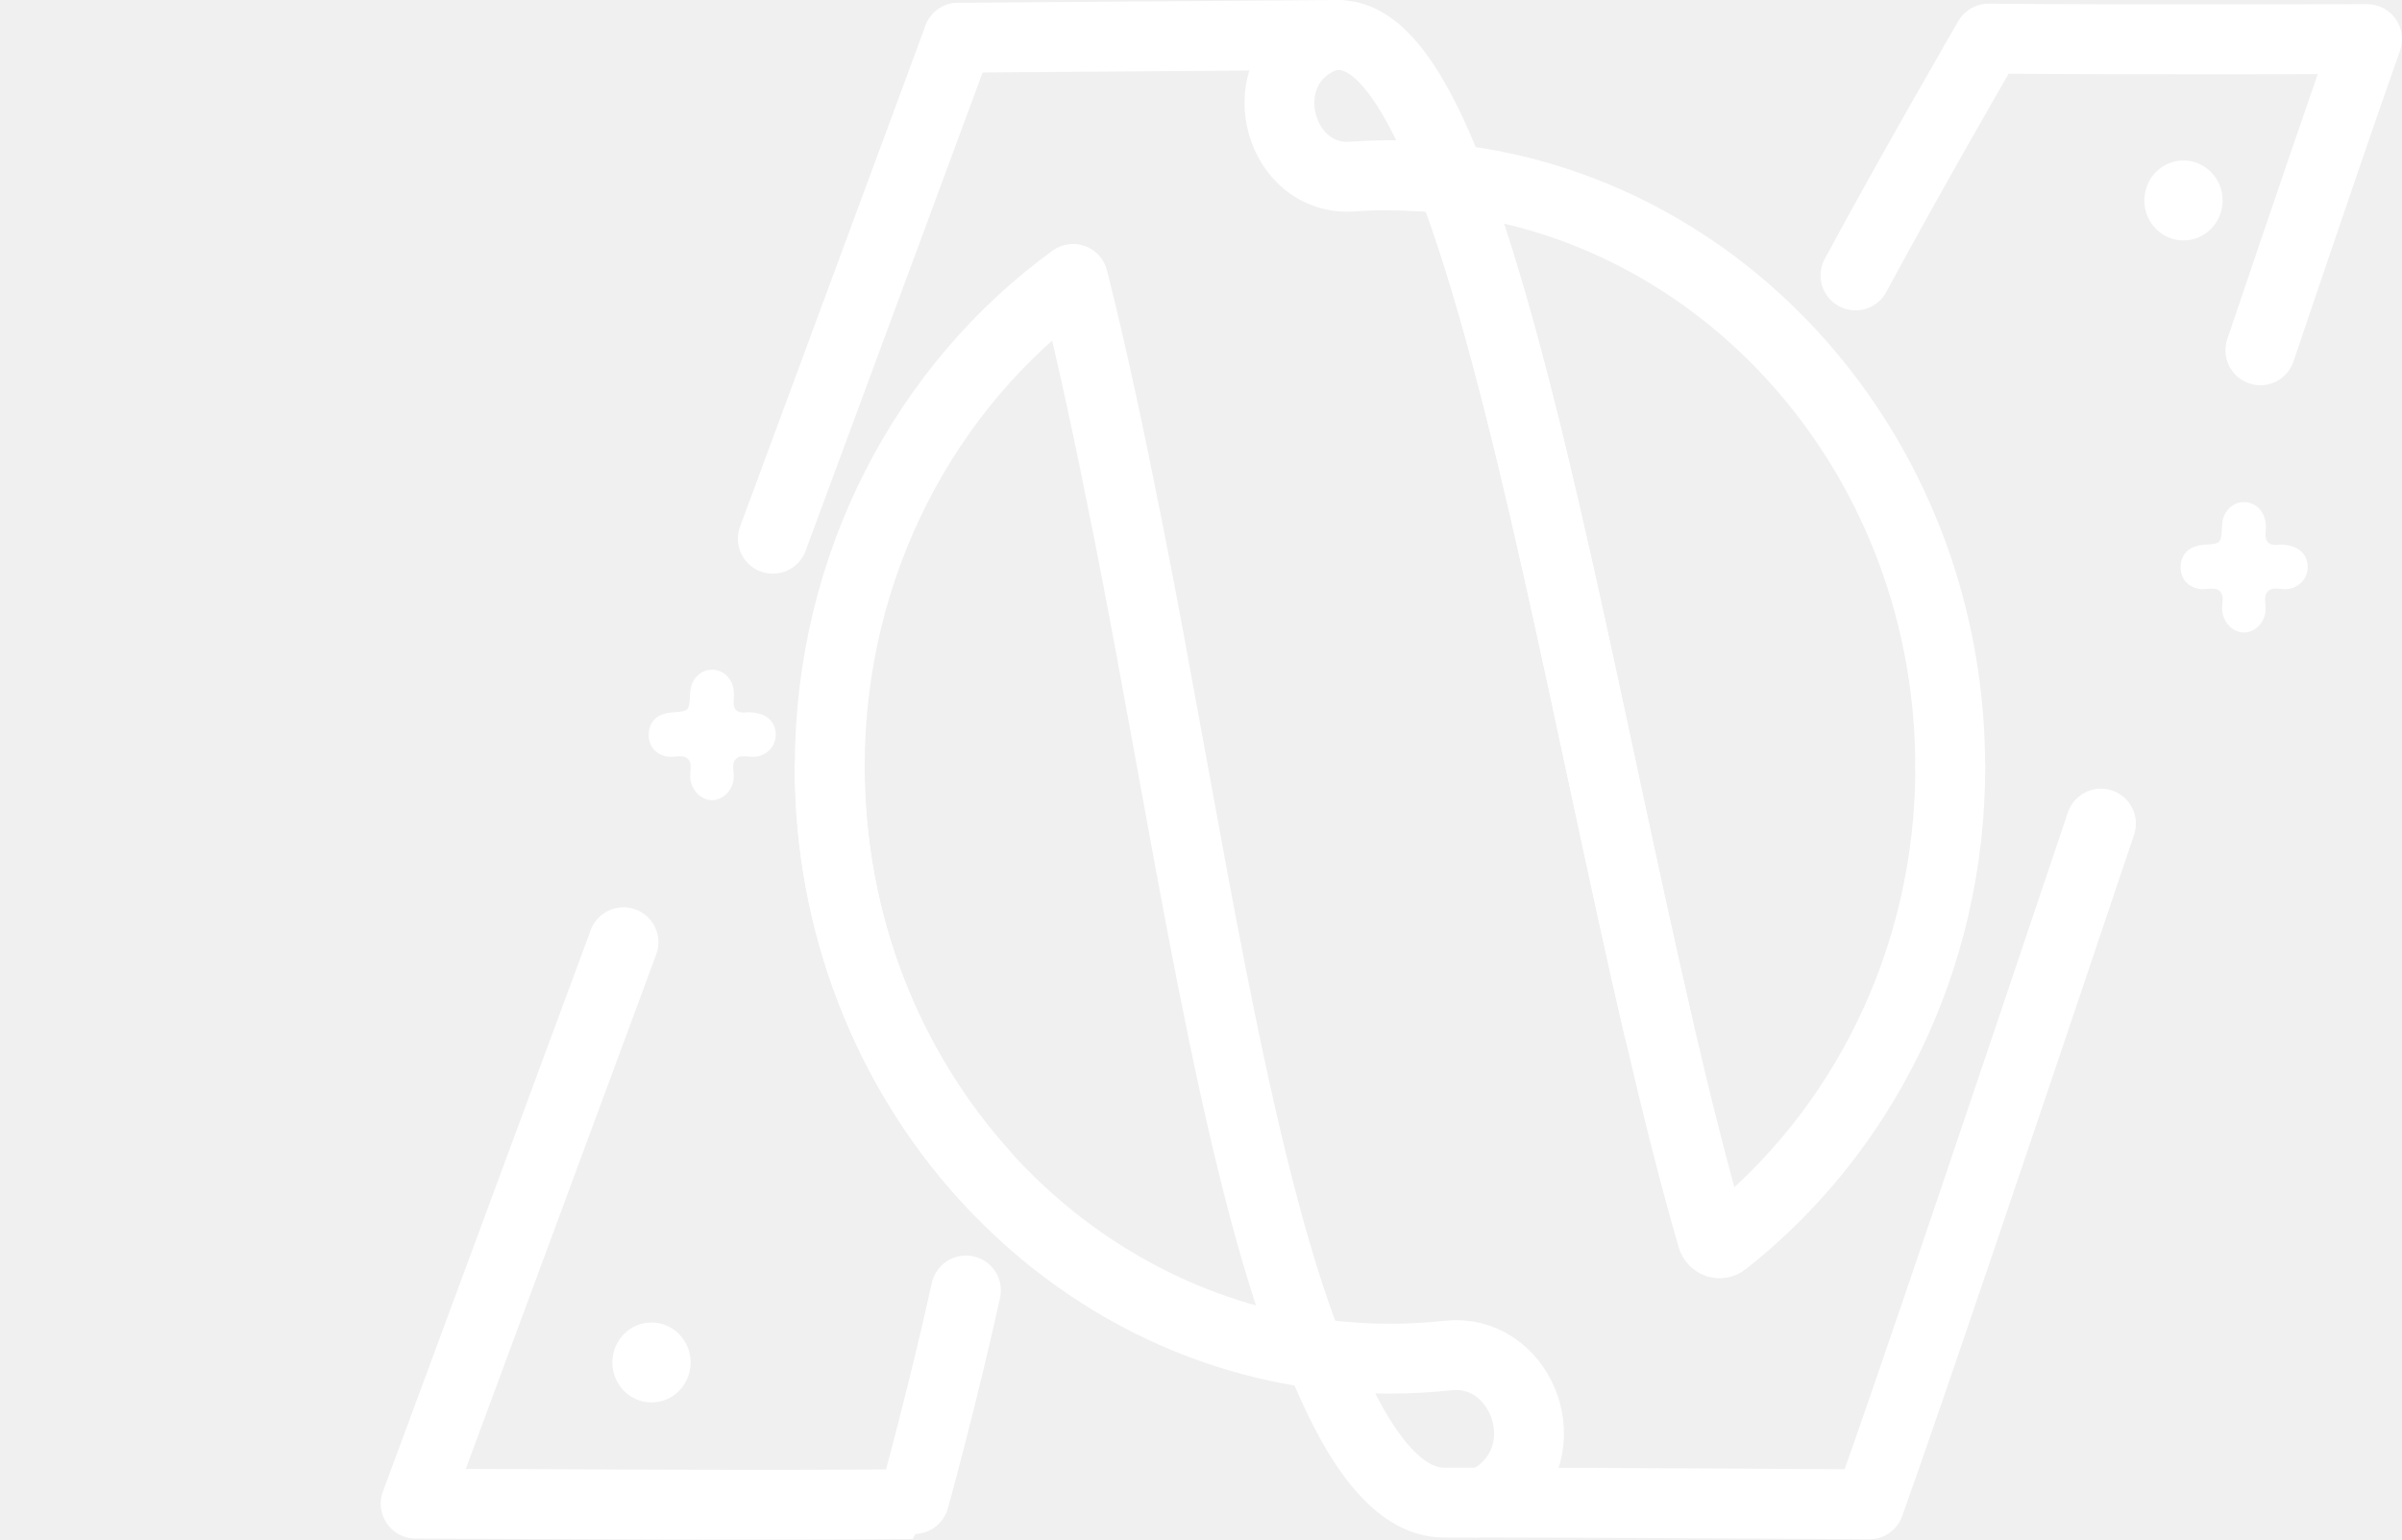
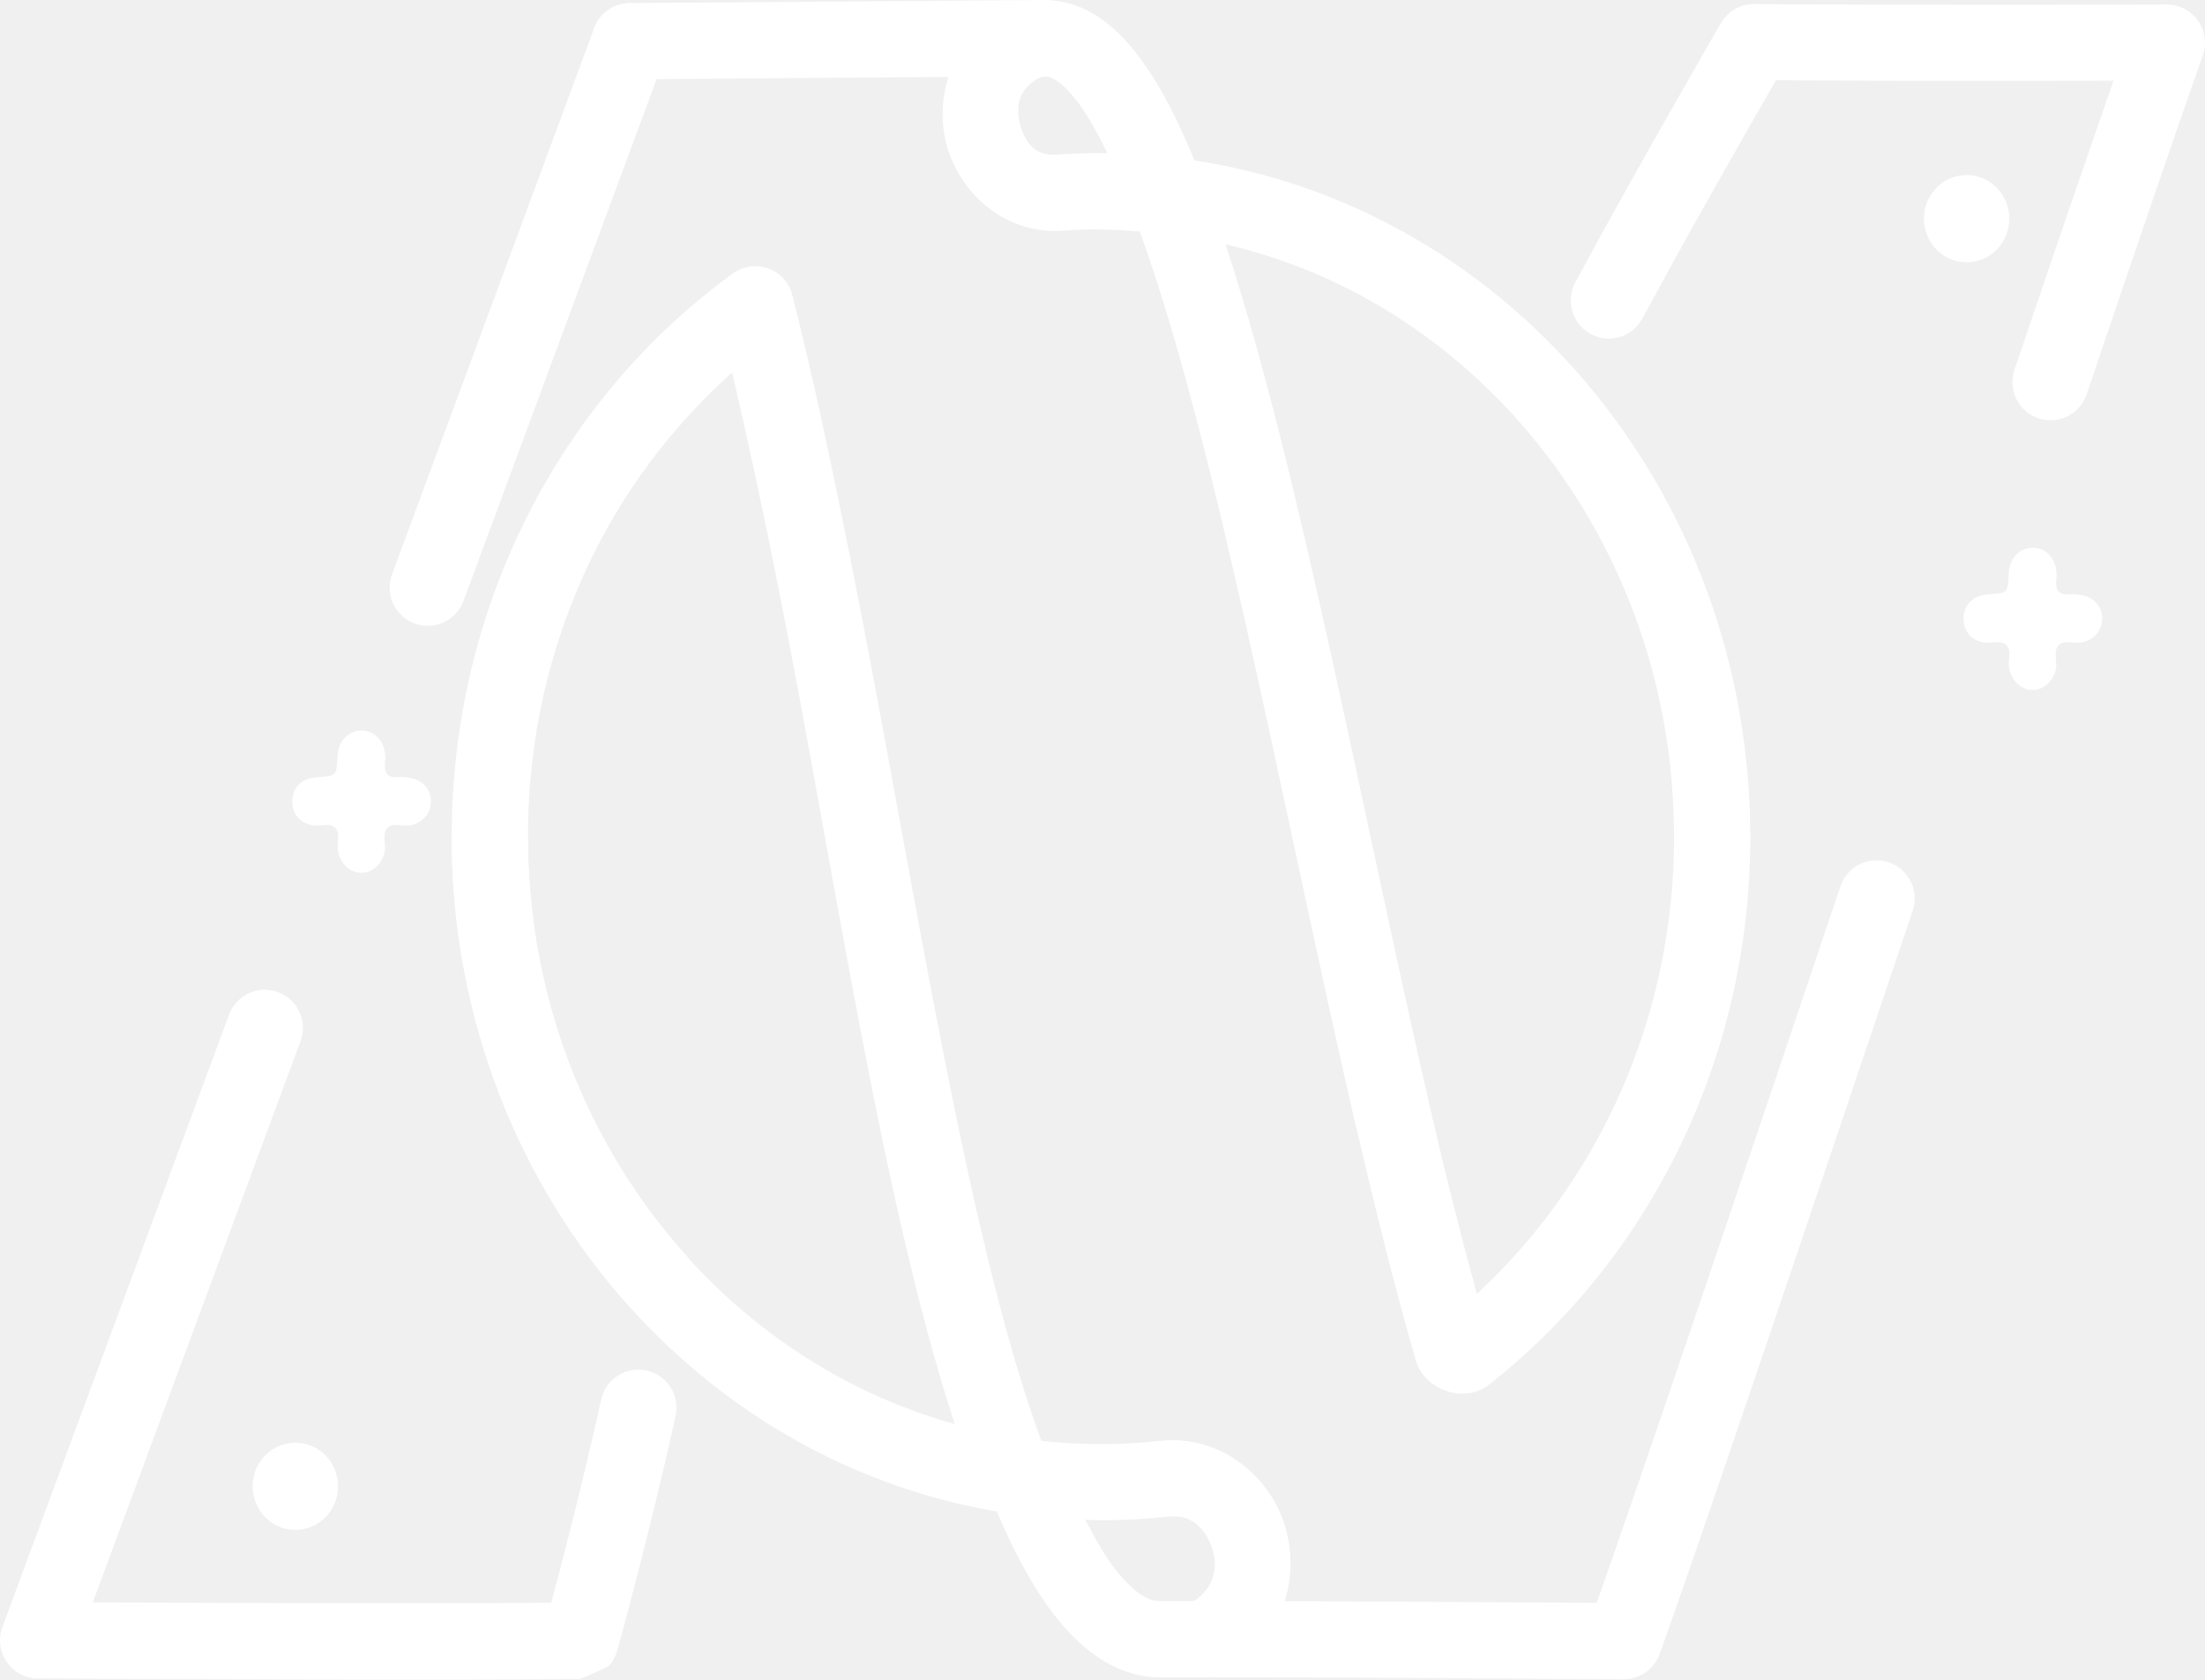
- <svg xmlns="http://www.w3.org/2000/svg" id="Layer_2" viewBox="0 0 595.722 381.893">
-   <defs>
-     <style>.cls-1{fill:#fff;}.cls-2{fill:none;stroke:#fff;stroke-linecap:round;stroke-linejoin:round;stroke-width:17.328px;}</style>
-   </defs>
-   <g id="Layer_1-2">
-     <g>
-       <g>
-         <path class="cls-2" d="m521.061,204.284c-24.109,71.676-47.468,140.953-57.464,168.86-.02,0-64.15-.448-97.188-.459" />
-         <path class="cls-2" d="m327.198,335.84c-.77-.104-1.541-.209-2.301-.334-31.655-4.766-59.873-20.805-80.882-44.144-23.704-26.322-38.253-61.925-38.253-101.116" />
-         <path class="cls-2" d="m411.319,254.914c-16.949-73.115-32.771-162.081-51.488-210.522.02,0,.03,0,.049.01,17.522,2.002,34.065,7.446,49.019,15.685,14.963,8.239,28.337,19.282,39.478,32.454,21.946,25.936,35.28,60.142,35.3,97.643v.063" />
-         <path class="cls-2" d="m332.156,8.726h.02c10.055.021,19.151,13.641,27.626,35.603l.03.063c-4.958-.574-10.005-.866-15.112-.866" />
-         <path class="cls-2" d="m359.11,336.216c17.492-1.898,27.29,21.399,13.808,33.33-2.331,2.065-4.701,3.16-7.141,3.16h-7.605c-11.753,0-21.907-14.141-30.974-36.865,5.738.761,11.586,1.158,17.522,1.158,4.859,0,9.66-.261,14.391-.782Z" />
-         <path class="cls-2" d="m460.19,68.315c13.324-24.789,32.979-58.734,32.979-58.734,32.603.302,93.889.115,93.889.115-5.541,15.591-15.042,43.435-26.46,77.193" />
-         <path class="cls-2" d="m237.654,9.363l94.521-.699c-2.133,0-4.227.615-6.282,1.794-15.665,8.969-8.316,34.592,9.472,33.34,3.091-.219,6.222-.334,9.373-.334,5.087,0,10.124.292,15.062.866h.049c.01.021.02.052.03.073,9.343,24.215,17.976,58.536,26.381,95.933,8.405,37.439,16.603,77.964,25.077,114.516,4.346,18.73,8.761,36.427,13.324,52.133.385,1.314,1.896,1.835,2.933,1.022,34.045-26.749,56.1-69.559,56.1-117.822" />
-         <line class="cls-2" x1="191.668" y1="133.63" x2="237.654" y2="9.363" />
-         <path class="cls-2" d="m239.561,320.083c-5.521,25.154-13.097,52.988-13.215,52.988-31.912.365-91.42,0-123.253-.104l51.537-139.264" />
-         <path class="cls-2" d="m325.005,335.799c-.04-.094-.079-.188-.109-.292-18.875-47.481-30.836-132.089-44.959-203.316-4.553-22.953-9.097-44.53-13.798-63.01-18.223,13.223-33.315,30.921-43.853,51.59-10.529,20.669-16.504,44.301-16.504,69.413v.063c.02,39.17,14.558,74.742,38.253,101.053" />
-       </g>
-       <ellipse class="cls-1" cx="541.525" cy="49.717" rx="9.707" ry="9.917" />
-       <ellipse class="cls-1" cx="161.576" cy="337.941" rx="9.707" ry="9.917" />
-       <path class="cls-1" d="m540.816,140.755c-.032-2.548,1.318-4.499,3.71-5.246.721-.225,1.488-.346,2.242-.399,4.09-.286,4.104-.273,4.316-4.624.074-1.516.462-2.893,1.443-4.059,2.48-2.948,7.016-2.374,8.729,1.092.675,1.366.813,2.837.663,4.3-.248,2.424.571,3.571,3.094,3.294.986-.108,2.035.053,3.015.278,2.713.624,4.347,2.701,4.308,5.32-.04,2.69-1.925,4.812-4.65,5.36-1.8.363-4.06-.781-5.338.718-1.133,1.33-.181,3.516-.527,5.296-.532,2.734-2.738,4.762-5.253,4.796-2.585.036-4.83-2.072-5.387-4.963-.341-1.766.672-3.947-.623-5.246-1.288-1.293-3.413-.278-5.146-.595-2.816-.516-4.561-2.504-4.596-5.323Z" />
-       <path class="cls-1" d="m160.881,182.334c-.032-2.548,1.318-4.499,3.71-5.246.721-.225,1.488-.346,2.242-.399,4.09-.286,4.104-.273,4.316-4.624.074-1.516.462-2.893,1.443-4.059,2.48-2.948,7.016-2.374,8.729,1.092.675,1.366.813,2.837.663,4.3-.248,2.424.571,3.571,3.094,3.294.986-.108,2.035.053,3.015.278,2.713.624,4.347,2.701,4.308,5.32-.04,2.69-1.925,4.812-4.65,5.36-1.8.363-4.06-.781-5.338.718-1.133,1.33-.181,3.516-.527,5.296-.532,2.734-2.738,4.762-5.253,4.796-2.585.036-4.83-2.072-5.387-4.963-.341-1.766.672-3.947-.623-5.246-1.288-1.293-3.413-.278-5.146-.595-2.816-.516-4.561-2.504-4.596-5.323Z" />
-     </g>
-   </g>
+ <svg xmlns="http://www.w3.org/2000/svg" viewBox="0 0 501.29 381.89" fill="#FFF">
+   <path d="m429.39 196.07a8.664 8.664 0 0 0-10.975 5.449c-23.082 68.624-44.859 133.12-55.42 162.93-7.272-0.05-60.007-0.419-91.018-0.43a8.664 8.664 0 0 0-8.666 8.66 8.664 8.664 0 0 0 8.66 8.668c32.963 0.011 97.171 0.459 97.191 0.459a8.665 8.665 0 0 0 8.156-5.744c10.086-28.161 33.409-97.338 57.52-169.02a8.664 8.664 0 0 0-5.449-10.975z" />
+   <path d="m111.33 181.58a8.664 8.664 0 0 0-8.664 8.664c0 41.339 15.354 79.019 40.479 106.92 22.259 24.727 52.269 41.816 85.984 46.904 0.89 0.145 1.722 0.259 2.477 0.361a8.664 8.664 0 0 0 9.746-7.426 8.664 8.664 0 0 0-7.426-9.746c-0.764-0.103-1.454-0.198-2.055-0.297a8.665 8.665 0 0 0-0.115-0.018c-29.575-4.453-55.986-19.434-75.734-41.373a8.665 8.665 0 0 0 0-2e-3c-22.284-24.745-36.027-58.271-36.027-95.322a8.664 8.664 0 0 0-8.664-8.664z" />
+   <path d="m265.4 35.727a8.665 8.665 0 0 0-8.082 11.787c18.023 46.644 34.099 135.89 51.129 209.35a8.664 8.664 0 0 0 10.396 6.482 8.664 8.664 0 0 0 6.484-10.396c-15.406-66.46-29.764-145.86-46.92-197.45 11.223 2.615 21.929 6.692 31.879 12.174a8.665 8.665 0 0 0 2e-3 0c14.008 7.713 26.566 18.076 37.041 30.461a8.665 8.665 0 0 0 2e-3 0c20.637 24.389 33.231 56.603 33.25 92.053v0.057a8.664 8.664 0 0 0 8.664 8.664 8.664 8.664 0 0 0 8.664-8.664v-0.062a8.665 8.665 0 0 0 0-4e-3c-0.021-39.552-14.095-75.752-37.35-103.23-11.807-13.959-25.995-25.683-41.912-34.447h-2e-3c-15.906-8.763-33.544-14.57-52.215-16.703l3.053 0.939c-1.128-0.594-4.064-1.006-4.084-1.006z" />
+   <path d="m237.73 0.062a8.664 8.664 0 0 0-8.664 8.664 8.664 8.664 0 0 0 8.664 8.664h2e-3c1.121 0.002 3.697 1.022 7.479 6.09 2.099 2.813 4.337 6.82 6.607 11.469-0.513-0.006-1.009-0.088-1.523-0.088a8.664 8.664 0 0 0-8.664 8.664 8.664 8.664 0 0 0 8.664 8.664c4.777 0 9.491 0.273 14.115 0.809a8.665 8.665 0 0 0 8.824-12.303c-4.329-11.141-8.824-20.458-14.135-27.576-5.399-7.237-12.398-13.038-21.332-13.057a8.665 8.665 0 0 0-0.018 0zm35.469 40.541 0.031 0.072a8.665 8.665 0 0 0-2e-3 -0.008z" />
+   <path d="m233.91 327.26a8.665 8.665 0 0 0-9.186 11.801c4.717 11.821 9.737 21.684 15.783 29.182 6.046 7.498 13.887 13.135 23.238 13.135h7.606c5.032 0 9.51-2.348 12.885-5.338 9.614-8.511 11.142-21.646 6.963-31.67-4.179-10.025-14.751-18.136-27.449-16.758a8.665 8.665 0 0 0-0.016 8e-3l2e-3 -6e-3c-4.41 0.486-8.895 0.73-13.443 0.73-5.55 0-11.016-0.372-16.383-1.084zm31.709 17.576v2e-3c4.794-0.52 7.866 2.068 9.588 6.199 1.722 4.132 1.408 8.609-2.457 12.029a8.665 8.665 0 0 0-4e-3 2e-3c-1.287 1.14-1.547 0.982-1.395 0.982h-7.606c-2.402 0-5.514-1.432-9.75-6.686-2.347-2.911-4.798-7.033-7.262-11.812 1.189 0.03 2.363 0.119 3.559 0.119 5.165 0 10.279-0.281 15.326-0.836z" />
+   <path d="m398.82 0.918a8.665 8.665 0 0 0-7.578 4.322s-19.667 33.959-33.111 58.973a8.664 8.664 0 0 0 3.529 11.734 8.664 8.664 0 0 0 11.732-3.531c11.777-21.911 26.854-48.078 30.367-54.166 29.041 0.206 65.043 0.124 76.748 0.094-5.707 16.329-12.829 37.044-22.545 65.77a8.664 8.664 0 0 0 5.432 10.982 8.664 8.664 0 0 0 10.982-5.432c11.414-33.746 20.918-61.598 26.416-77.066a8.665 8.665 0 0 0-8.19-11.566s-61.314 0.187-93.783-0.113z" />
+   <path d="m237.68 0-94.521 0.699a8.664 8.664 0 0 0-8.6 8.729 8.664 8.664 0 0 0 8.727 8.6l72.316-0.535c-1.635 5.231-1.708 10.845-0.281 15.846 3.006 10.539 13.114 20.026 26.221 19.104a8.665 8.665 0 0 0 4e-3 -2e-3c2.893-0.205 5.822-0.311 8.762-0.311 2.982 0 5.889 0.294 8.818 0.506 8.361 23.084 16.427 54.792 24.25 89.602 8.376 37.31 16.575 77.846 25.09 114.58a8.665 8.665 0 0 0 0 2e-3c4.366 18.818 8.812 36.649 13.443 52.592a8.665 8.665 0 0 0 6e-3 0.019c1.931 6.591 10.926 9.847 16.594 5.404a8.665 8.665 0 0 0 8e-3 -6e-3c36.147-28.4 59.41-73.732 59.41-124.63a8.664 8.664 0 0 0-8.664-8.664 8.664 8.664 0 0 0-8.664 8.664c0 41.667-17.506 78.74-44.855 104-3.513-12.872-6.982-26.575-10.396-41.291v-2e-3c-8.434-36.381-16.631-76.893-25.065-114.46a8.665 8.665 0 0 0 0-2e-3c-8.435-37.529-17.064-72.043-26.752-97.15a8.665 8.665 0 0 0-0.26-0.607c0.449 0.943 0.44 0.913-0.029-0.072a8.665 8.665 0 0 0-7.809-4.936h-4e-3a8.665 8.665 0 0 0-0.012-0.004h-0.049c-4.956-0.539-9.98-0.865-15.061-0.865-3.361 0-6.694 0.123-9.982 0.355-4.681 0.329-7.141-2.37-8.34-6.572s-0.457-8.181 3.781-10.607a8.665 8.665 0 0 0 8e-3 -0.004c0.979-0.561 1.5-0.644 1.967-0.645h2e-3 0.065a8.665 8.665 0 0 0-0.065-17.328c-0.021 0-0.041 0.01-0.062 0.01z" />
+   <path d="m146.23 1.238a8.664 8.664 0 0 0-11.133 5.117l-45.98 124.27a8.664 8.664 0 0 0 5.119 11.133 8.664 8.664 0 0 0 11.133-5.119l45.98-124.27a8.664 8.664 0 0 0-5.119-11.131z" />
+   <path d="m63.209 225.58a8.664 8.664 0 0 0-11.133 5.119l-51.537 139.26a8.665 8.665 0 0 0 8.098 11.672c31.774 0.104 91.163 0.467 123.28 0.102 8e-3 -3e-3 6.131-2.469 6.727-3.203 0.596-0.735 0.751-1.077 0.896-1.346 0.29-0.537 0.352-0.722 0.418-0.885 0.132-0.326 0.164-0.438 0.201-0.549 0.075-0.222 0.111-0.348 0.156-0.498 0.09-0.3 0.189-0.637 0.311-1.068 0.244-0.863 0.576-2.069 0.988-3.592 0.825-3.045 1.963-7.338 3.272-12.424 2.617-10.172 5.91-23.495 8.705-36.229a8.664 8.664 0 0 0-6.604-10.32 8.664 8.664 0 0 0-10.32 6.606c-2.726 12.42-5.981 25.592-8.562 35.625-1.117 4.342-2.017 7.719-2.783 10.57-29.211 0.245-73.016 0.052-104.23-0.072l47.234-127.63a8.664 8.664 0 0 0-5.119-11.133z" />
+   <path d="m171.91 60.518a8.665 8.665 0 0 0-5.281 1.648c-19.357 14.046-35.333 32.798-46.482 54.666a8.665 8.665 0 0 0-2e-3 4e-3c-11.14 21.868-17.447 46.859-17.447 73.346v0.062a8.665 8.665 0 0 0 0 4e-3c0.021 41.311 15.364 78.959 40.479 106.84a8.664 8.664 0 0 0 12.236 0.641 8.664 8.664 0 0 0 0.639-12.236c-22.274-24.731-36.006-58.225-36.025-95.252v-0.062c0-23.737 5.641-46.009 15.559-65.479v-2e-3c7.828-15.354 18.393-28.851 30.859-39.994 3.549 15.148 7.063 31.467 10.574 49.166 14.05 70.861 25.69 155.24 45.406 204.84l-0.273-0.799c0.199 0.689 0.401 1.141 0.461 1.283a8.664 8.664 0 0 0 11.365 4.578 8.664 8.664 0 0 0 4.58-11.363c-0.02-0.046 0.103 0.218 0.242 0.699a8.665 8.665 0 0 0-0.273-0.801c-18.034-45.365-30.316-130.2-44.512-201.8a8.665 8.665 0 0 0 0-2e-3c-4.565-23.016-9.129-44.71-13.898-63.459a8.665 8.665 0 0 0-8.205-6.525z" />
+   <ellipse cx="447.1" cy="49.717" rx="9.707" ry="9.917" />
+   <ellipse cx="67.147" cy="337.94" rx="9.707" ry="9.917" />
+   <path d="m446.39 140.76c-0.032-2.548 1.318-4.499 3.71-5.246 0.721-0.225 1.488-0.346 2.242-0.399 4.09-0.286 4.104-0.273 4.316-4.624 0.074-1.516 0.462-2.893 1.443-4.059 2.48-2.948 7.016-2.374 8.729 1.092 0.675 1.366 0.813 2.837 0.663 4.3-0.248 2.424 0.571 3.571 3.094 3.294 0.986-0.108 2.035 0.053 3.015 0.278 2.713 0.624 4.347 2.701 4.308 5.32-0.04 2.69-1.925 4.812-4.65 5.36-1.8 0.363-4.06-0.781-5.338 0.718-1.133 1.33-0.181 3.516-0.527 5.296-0.532 2.734-2.738 4.762-5.253 4.796-2.585 0.036-4.83-2.072-5.387-4.963-0.341-1.766 0.672-3.947-0.623-5.246-1.288-1.293-3.413-0.278-5.146-0.595-2.816-0.516-4.561-2.504-4.596-5.323z" />
+   <path d="m66.452 182.33c-0.032-2.548 1.318-4.499 3.71-5.246 0.721-0.225 1.488-0.346 2.242-0.399 4.09-0.286 4.104-0.273 4.316-4.624 0.074-1.516 0.462-2.893 1.443-4.059 2.48-2.948 7.016-2.374 8.729 1.092 0.675 1.366 0.813 2.837 0.663 4.3-0.248 2.424 0.571 3.571 3.094 3.294 0.986-0.108 2.035 0.053 3.015 0.278 2.713 0.624 4.347 2.701 4.308 5.32-0.04 2.69-1.925 4.812-4.65 5.36-1.8 0.363-4.06-0.781-5.338 0.718-1.133 1.33-0.181 3.516-0.527 5.296-0.532 2.734-2.738 4.762-5.253 4.796-2.585 0.036-4.83-2.072-5.387-4.963-0.341-1.766 0.672-3.947-0.623-5.246-1.288-1.293-3.413-0.278-5.146-0.595-2.816-0.516-4.561-2.504-4.596-5.323z" />
</svg>
